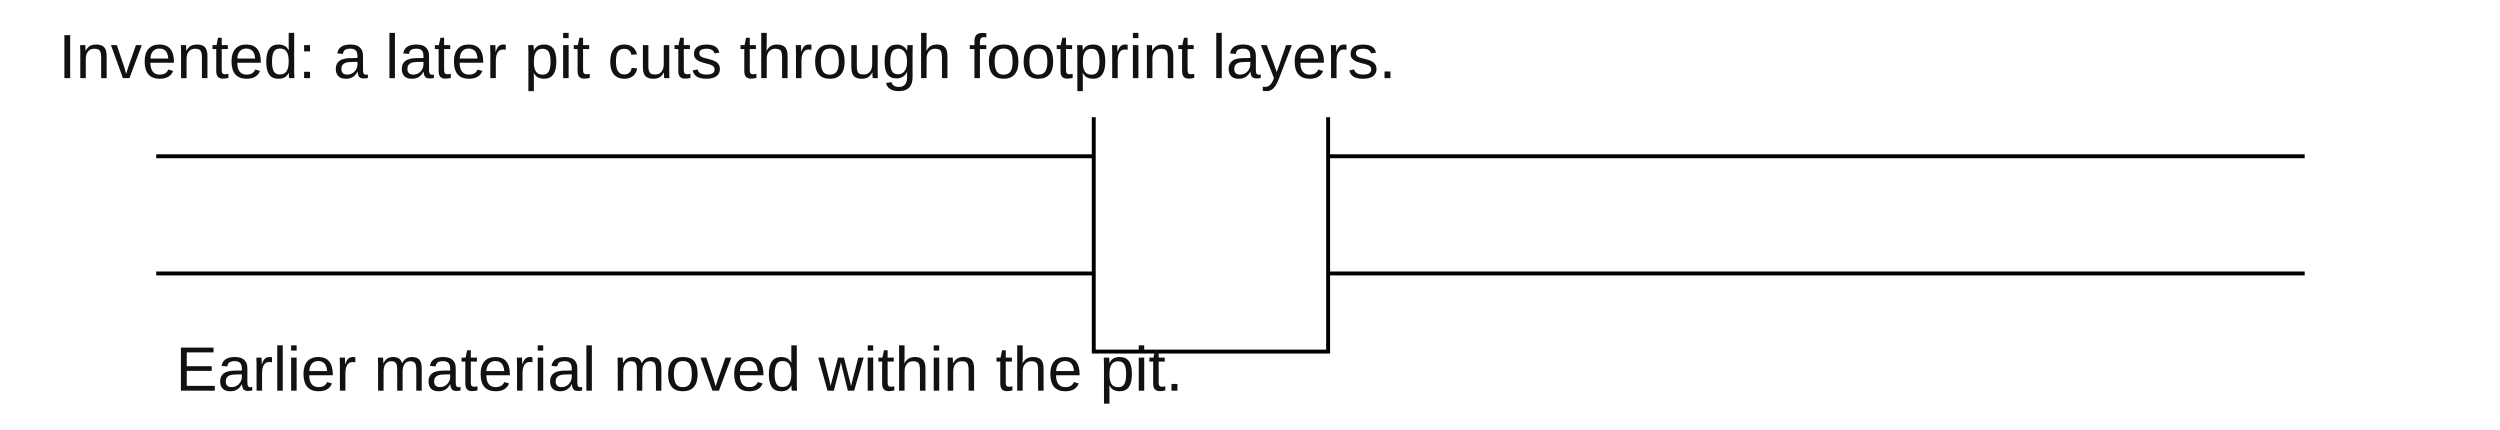
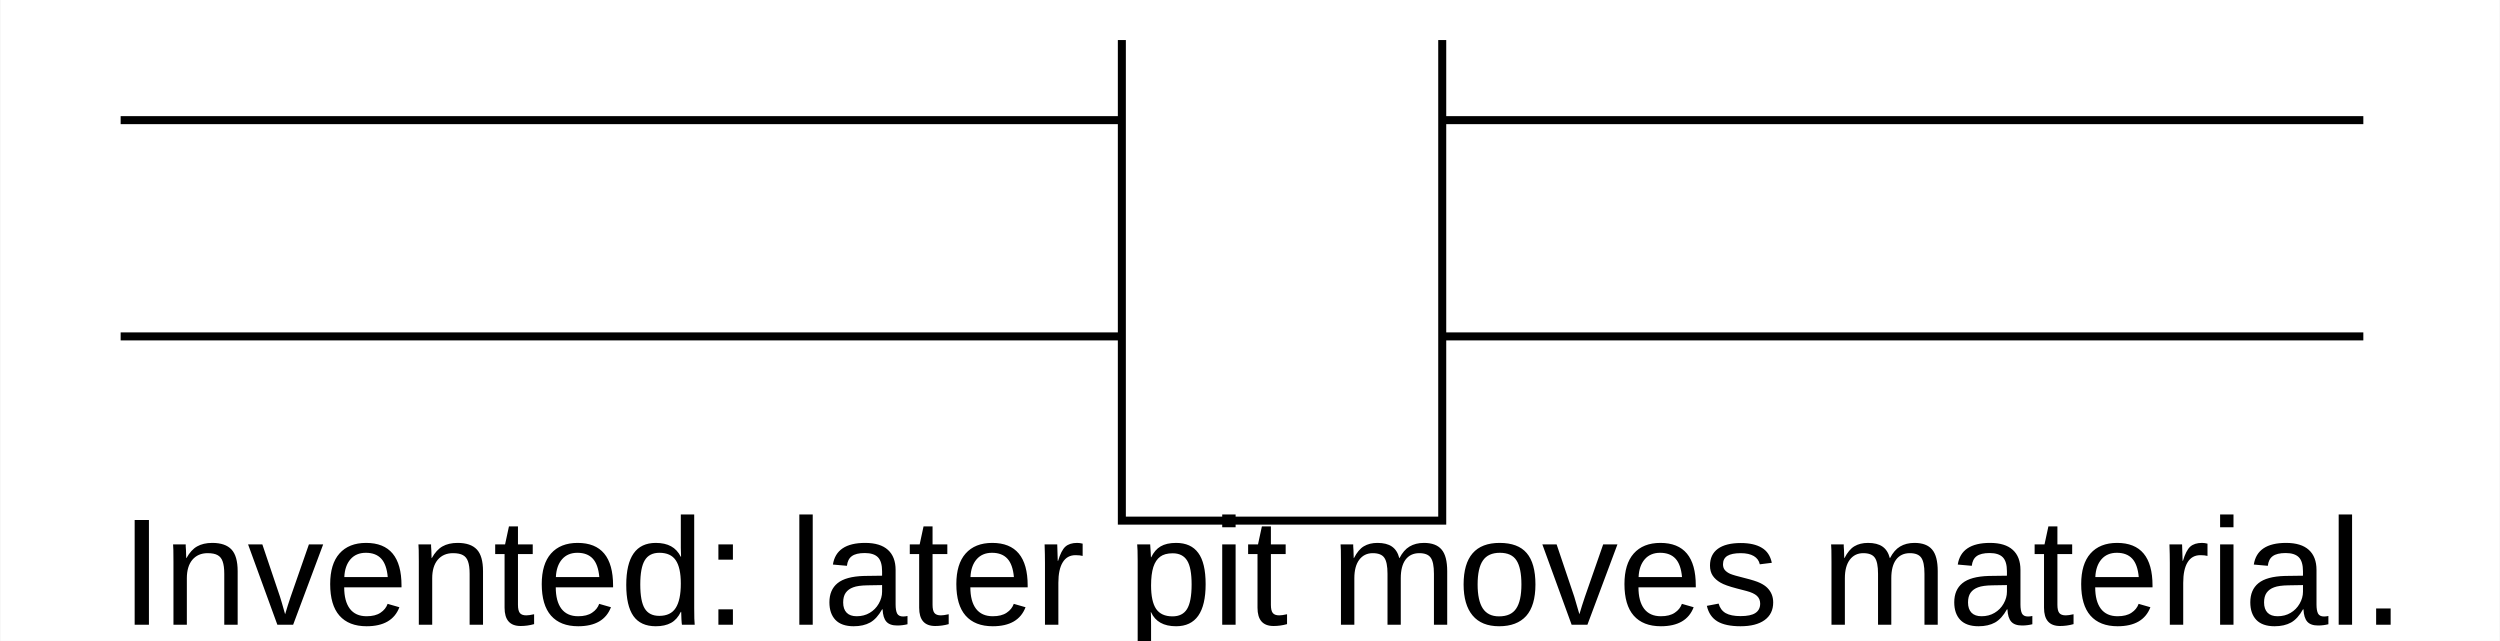
- <svg xmlns="http://www.w3.org/2000/svg" width="6.667in" height="1.146in" viewBox="0 0 640 110">
+ <svg xmlns="http://www.w3.org/2000/svg" width="3.25in" height="0.833in" viewBox="0 0 312 80">
  <rect width="100%" height="100%" fill="white" />
-   <g font-family="Arial,sans-serif" font-size="16" fill="#111">
-     <text x="15" y="20">Invented: a later pit cuts through footprint layers.</text>
-     <path d="M40 40H590M40 70H590" stroke="black" />
-     <path d="M280 30V90H340V30" fill="white" stroke="black" />
-     <text x="45" y="100">Earlier material moved within the pit.</text>
+   <g font-family="Arial,sans-serif" font-size="19">
+     <path d="M15 15H295M15 42H295" stroke="black" />
+     <path d="M140 5V65H180V5" stroke="black" fill="white" />
+     <text x="15" y="78">Invented: later pit moves material.</text>
  </g>
</svg>
